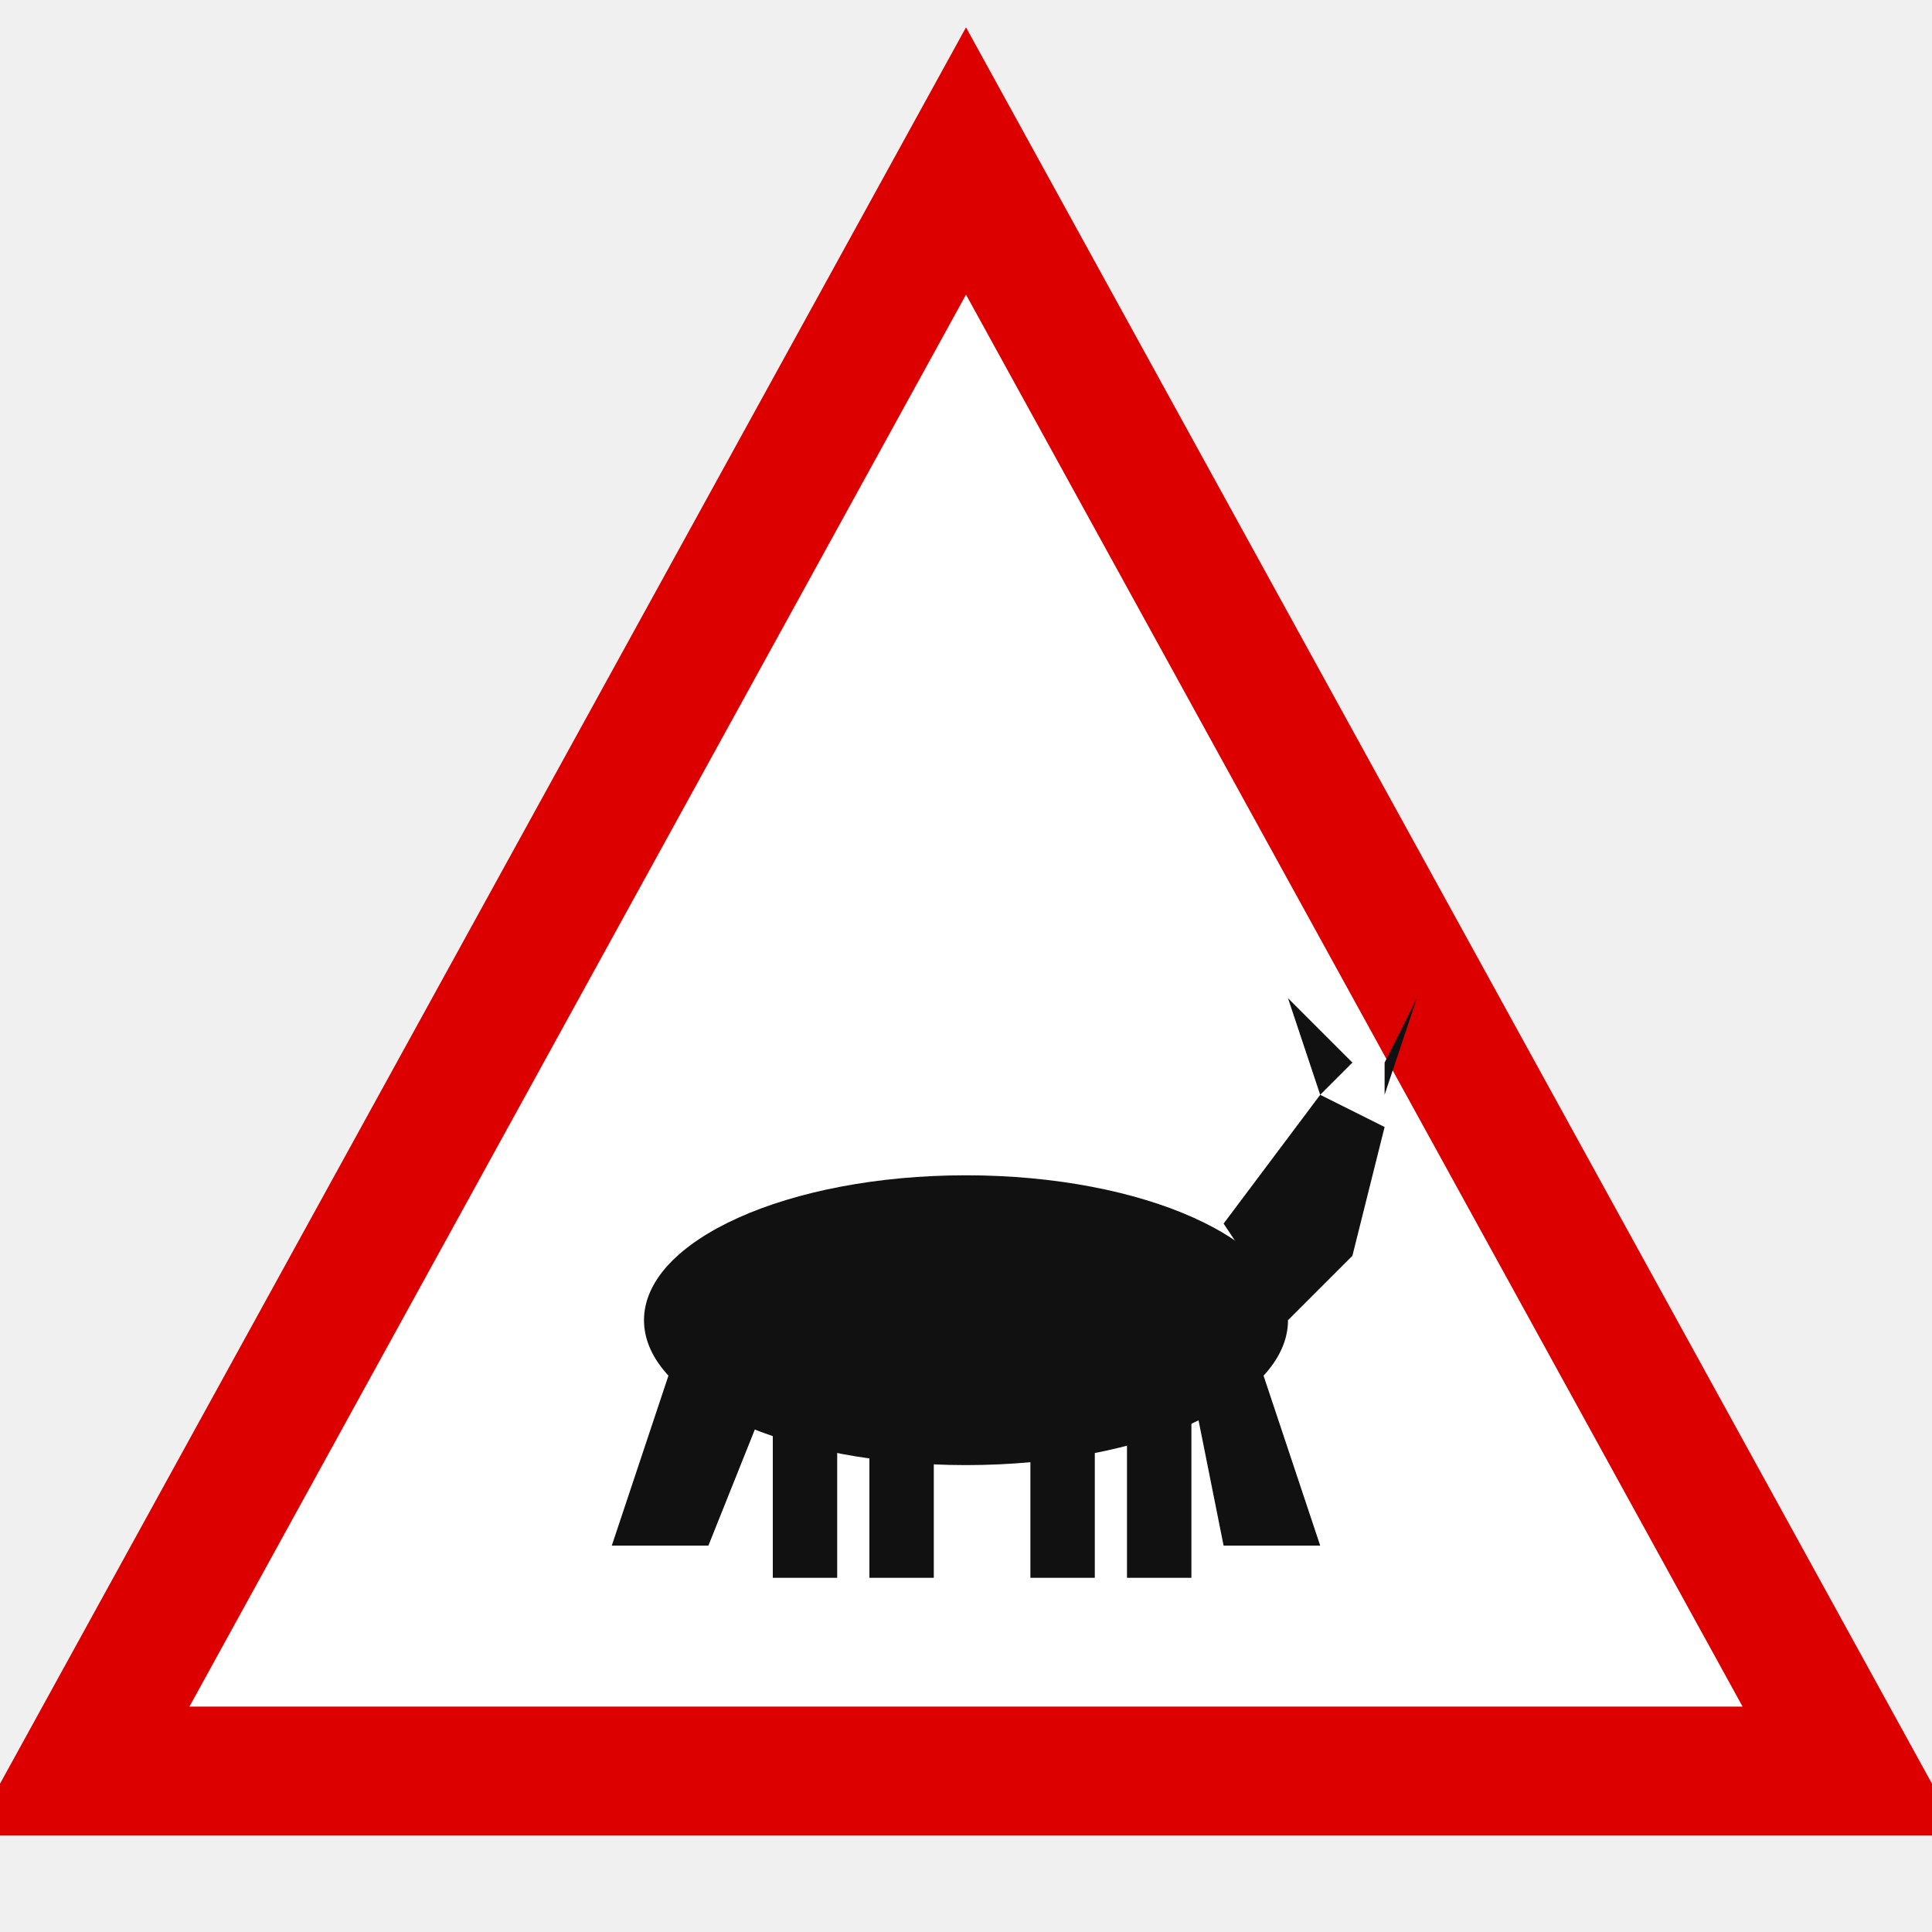
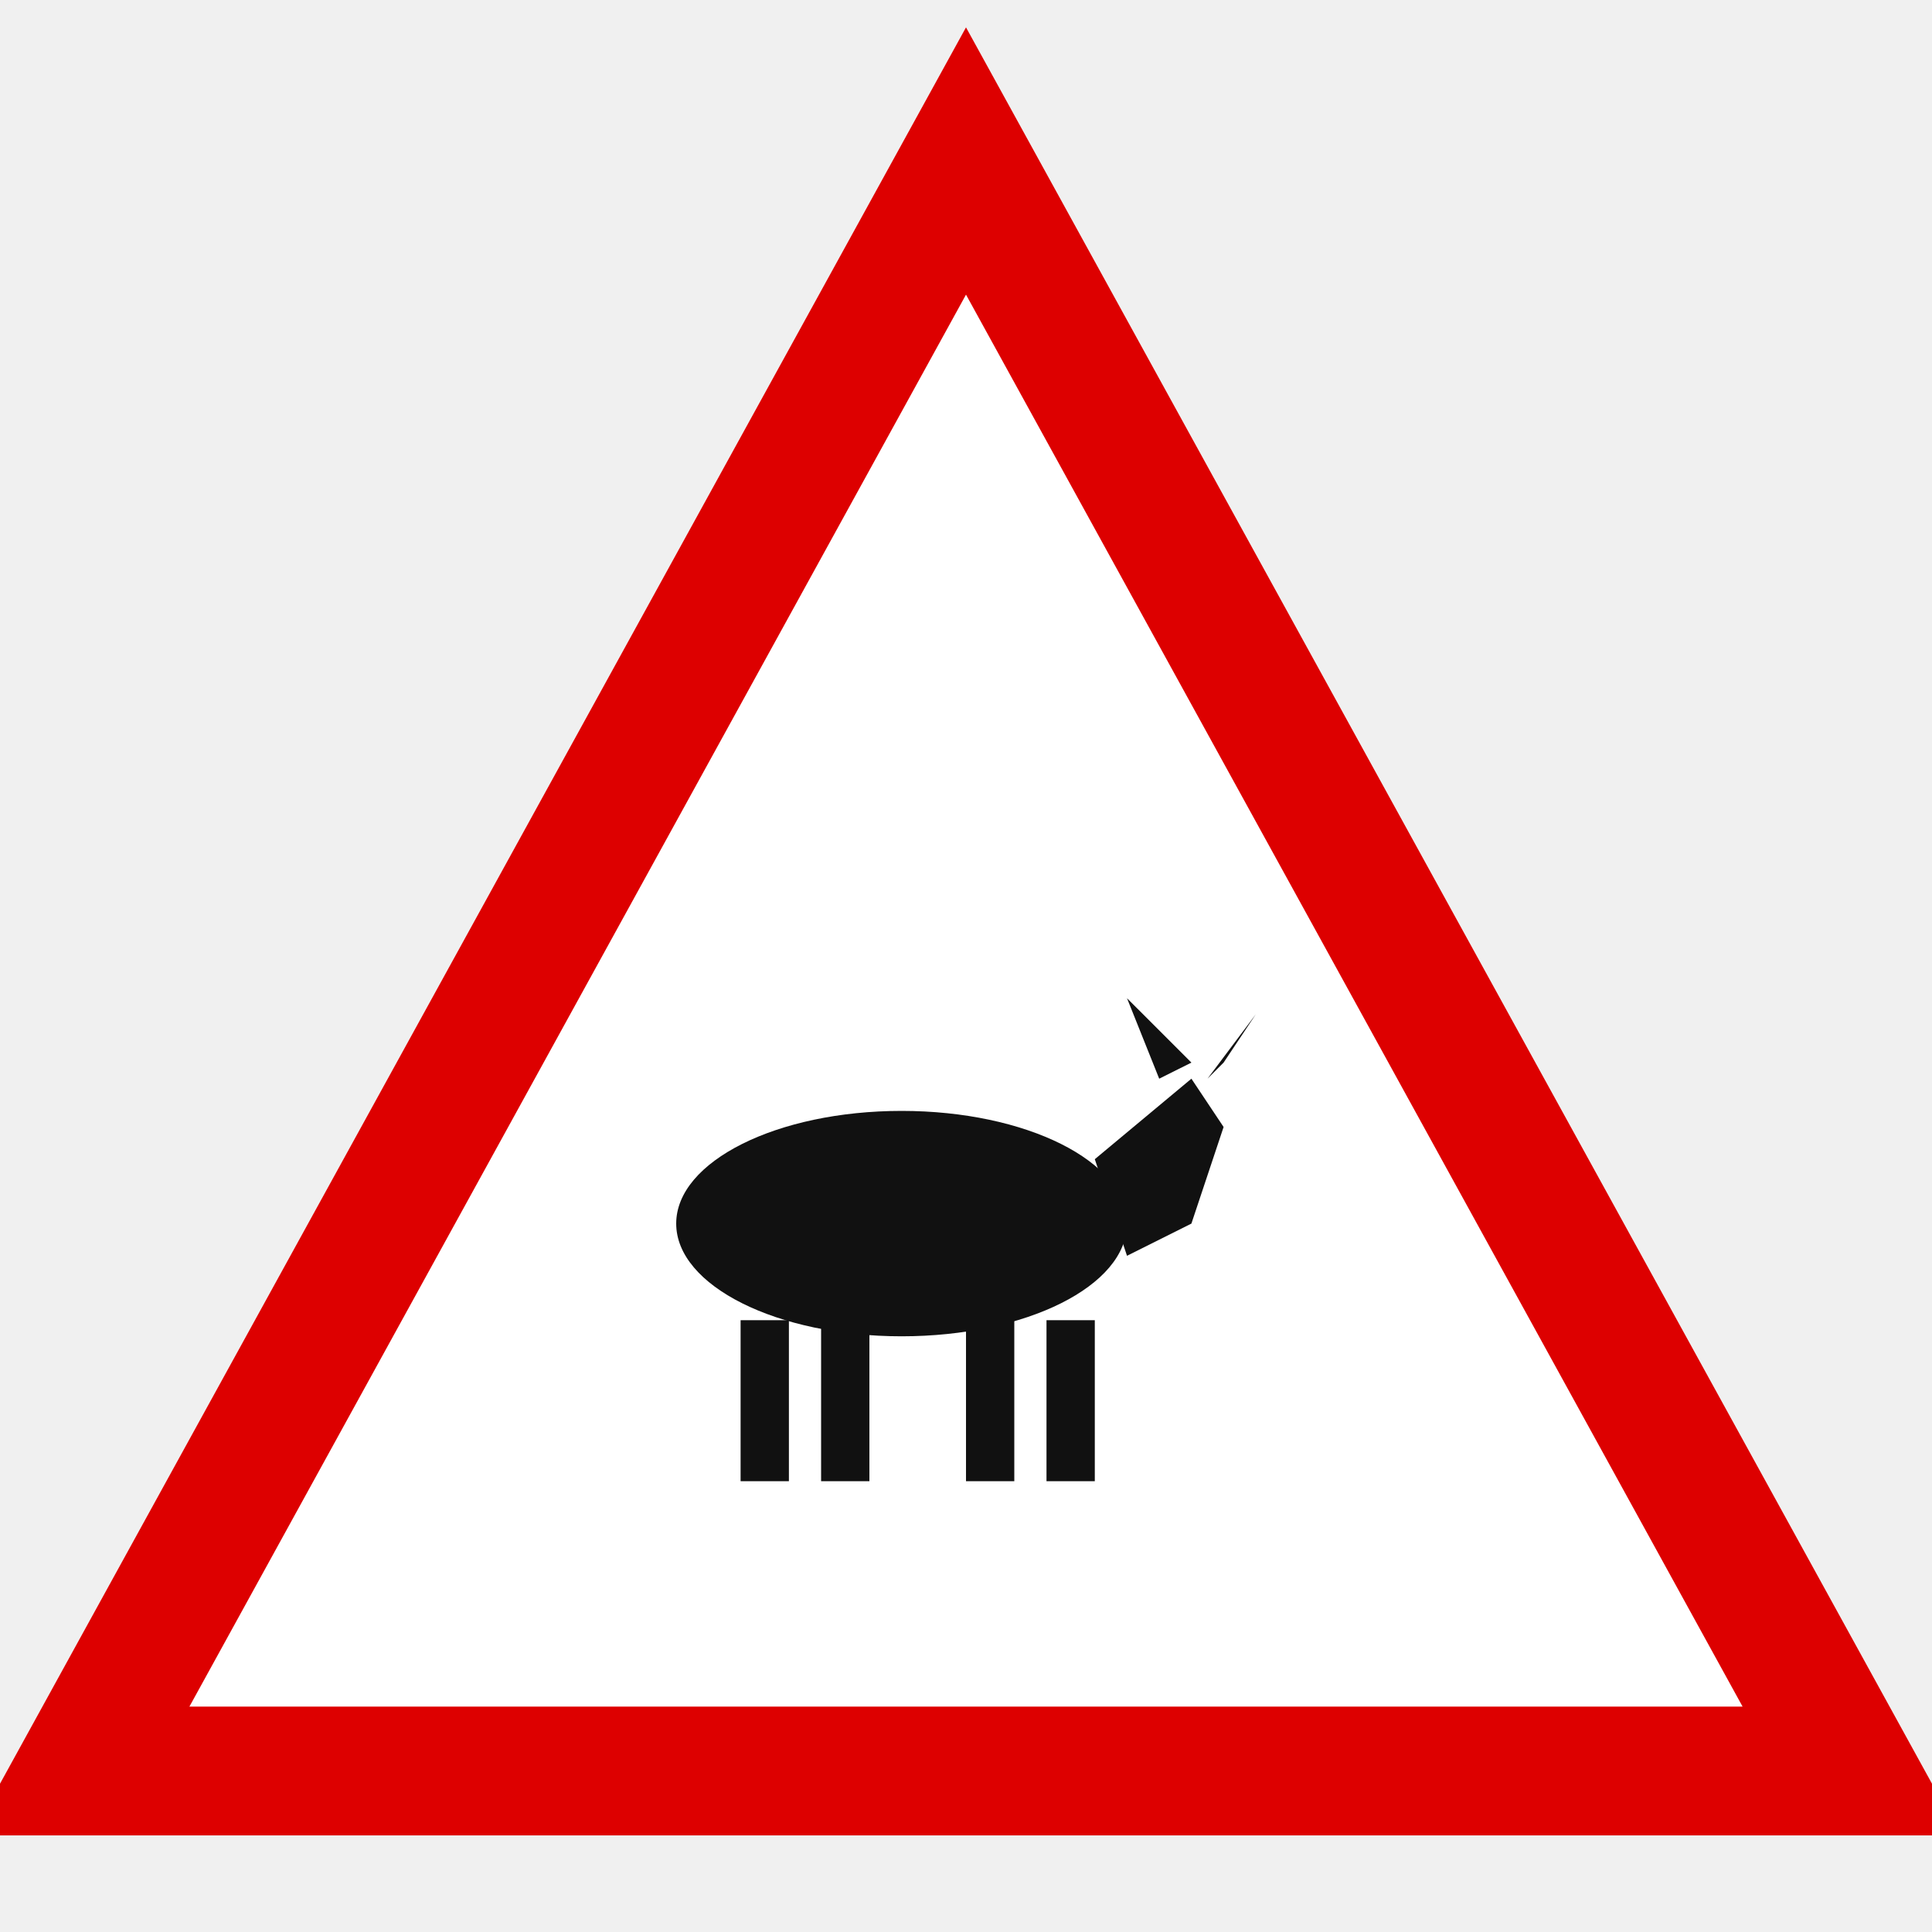
<svg xmlns="http://www.w3.org/2000/svg" preserveAspectRatio="none" viewBox="0 0 120 120" fill="none">
  <polygon points="60,10 115,110 5,110" fill="#FFFFFF" stroke="#DD0000" stroke-width="8" />
  <g fill="#111111">
-     <ellipse cx="60" cy="82" rx="20" ry="9" />
-     <path d="M42 84 L38 96 L44 96 L48 86 Z" />
-     <path d="M78 84 L82 96 L76 96 L74 86 Z" />
-     <rect x="48" y="88" width="4" height="10" />
-     <rect x="54" y="88" width="4" height="10" />
-     <rect x="64" y="88" width="4" height="10" />
-     <rect x="70" y="88" width="4" height="10" />
-     <path d="M76 76 L82 68 L86 70 L84 78 L80 82 Z" />
-     <path d="M82 68 L80 62 L84 66 Z" />
-     <path d="M86 68 L88 62 L86 66 Z" />
+     <ellipse cx="56" cy="76" rx="14" ry="7" />
+     <rect x="46" y="82" width="3" height="10" />
+     <rect x="51" y="82" width="3" height="10" />
+     <rect x="60" y="82" width="3" height="10" />
+     <rect x="65" y="82" width="3" height="10" />
+     <path d="M68 72 L74 67 L76 70 L74 76 L70 78 Z" />
+     <path d="M72 67 L70 62 L74 66 Z" />
+     <path d="M75 67 L78 63 L76 66 Z" />
  </g>
</svg>
